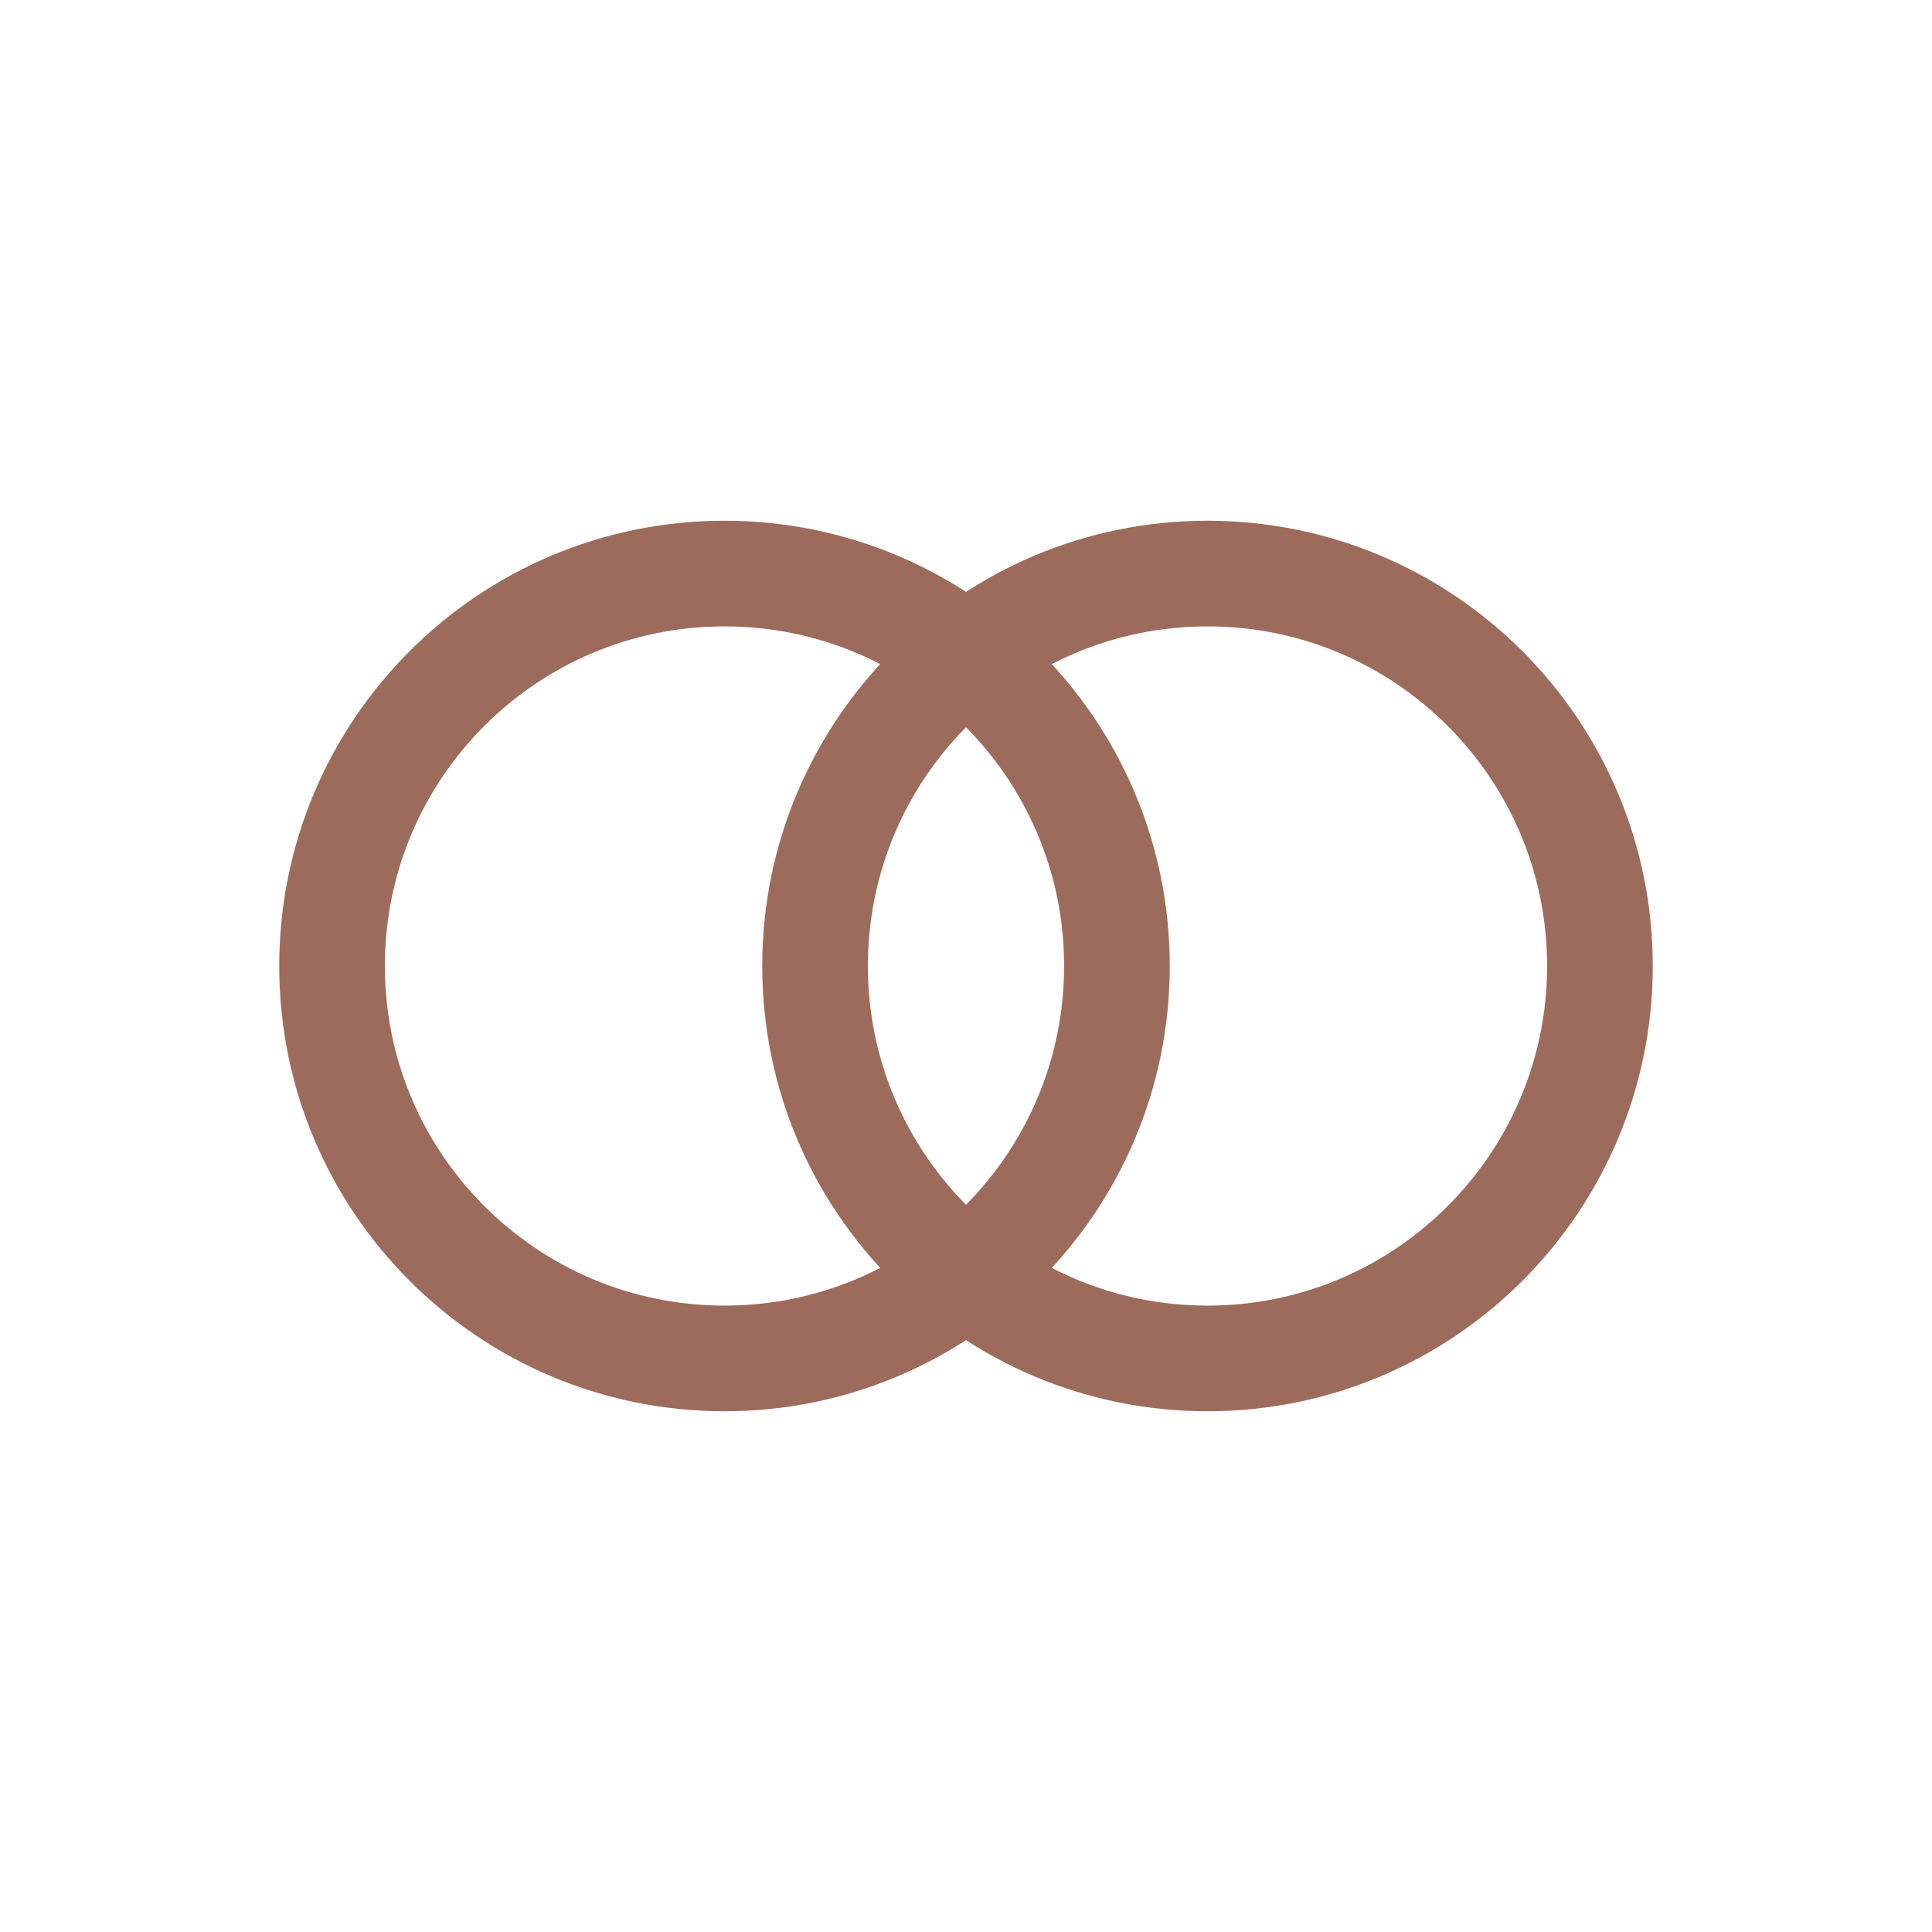
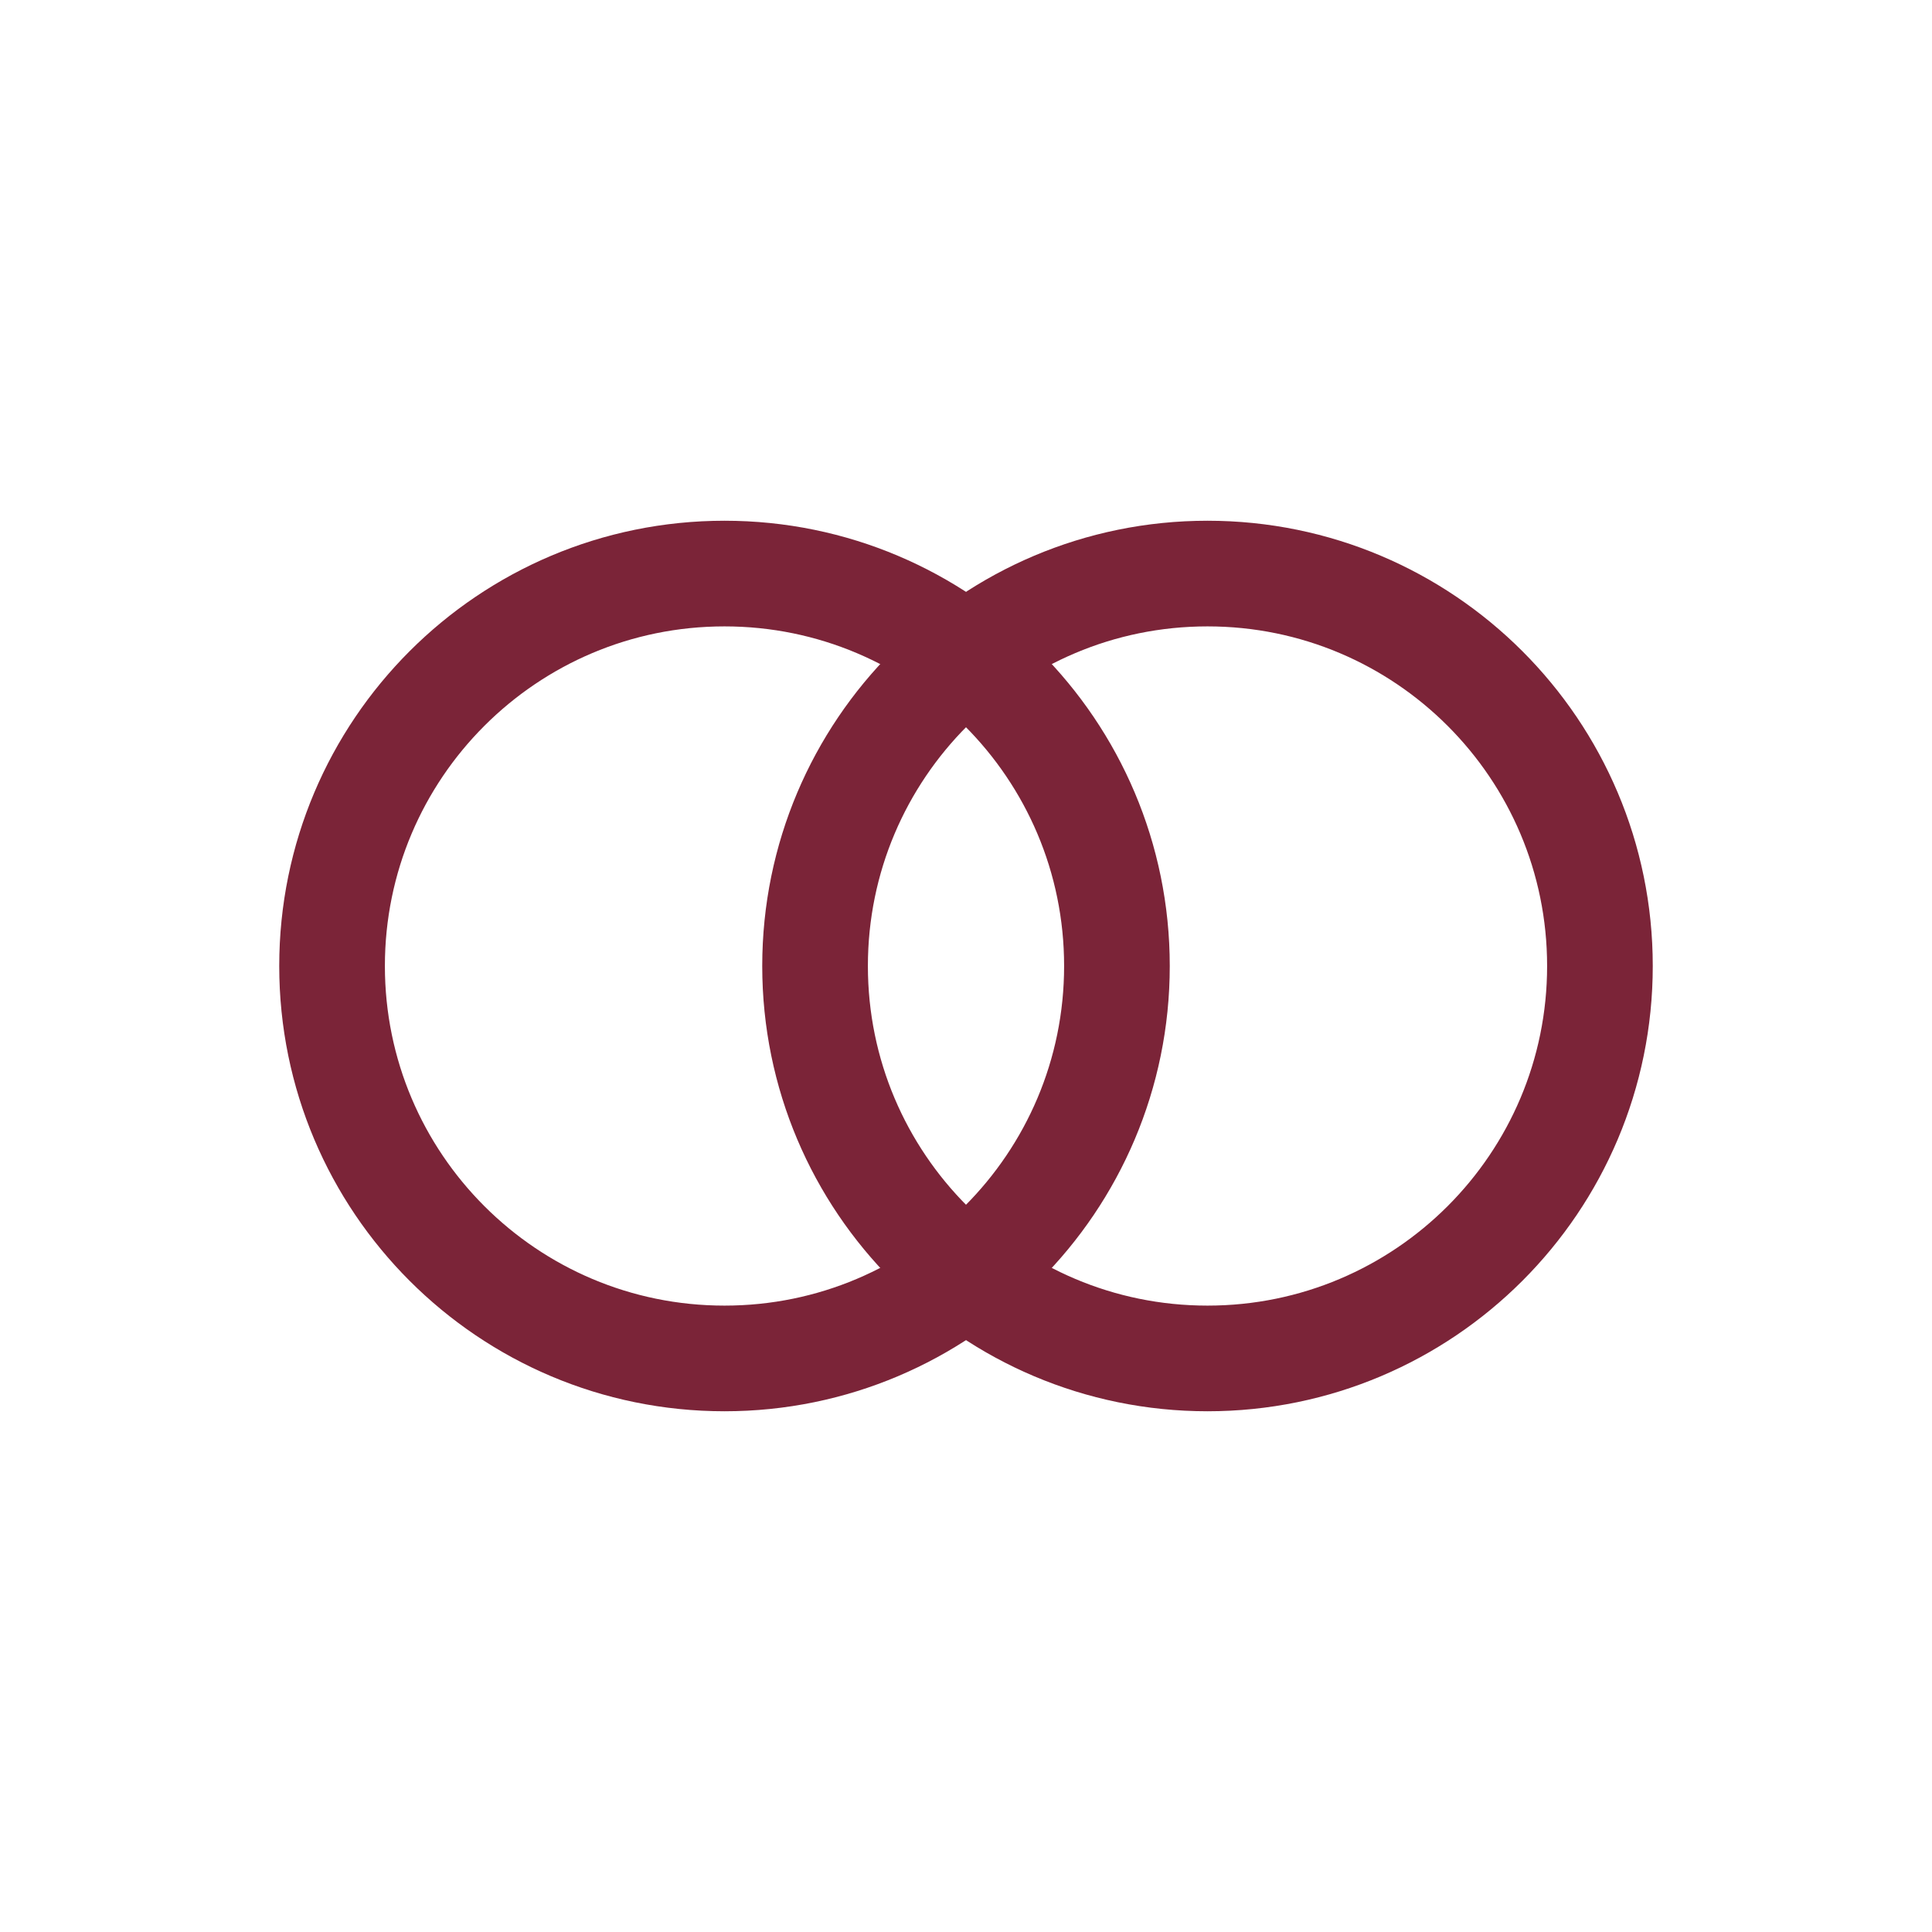
<svg xmlns="http://www.w3.org/2000/svg" viewBox="0 0 32 32" fill="none">
-   <circle cx="12" cy="16" r="6.5" stroke="#9d6b5c" stroke-width="1.75" />
-   <circle cx="20" cy="16" r="6.5" stroke="#9d6b5c" stroke-width="1.75" />
+   <circle cx="12" cy="16" r="6.5" stroke="#7b2438" stroke-width="1.75" />
+   <circle cx="20" cy="16" r="6.5" stroke="#7b2438" stroke-width="1.75" />
</svg>
